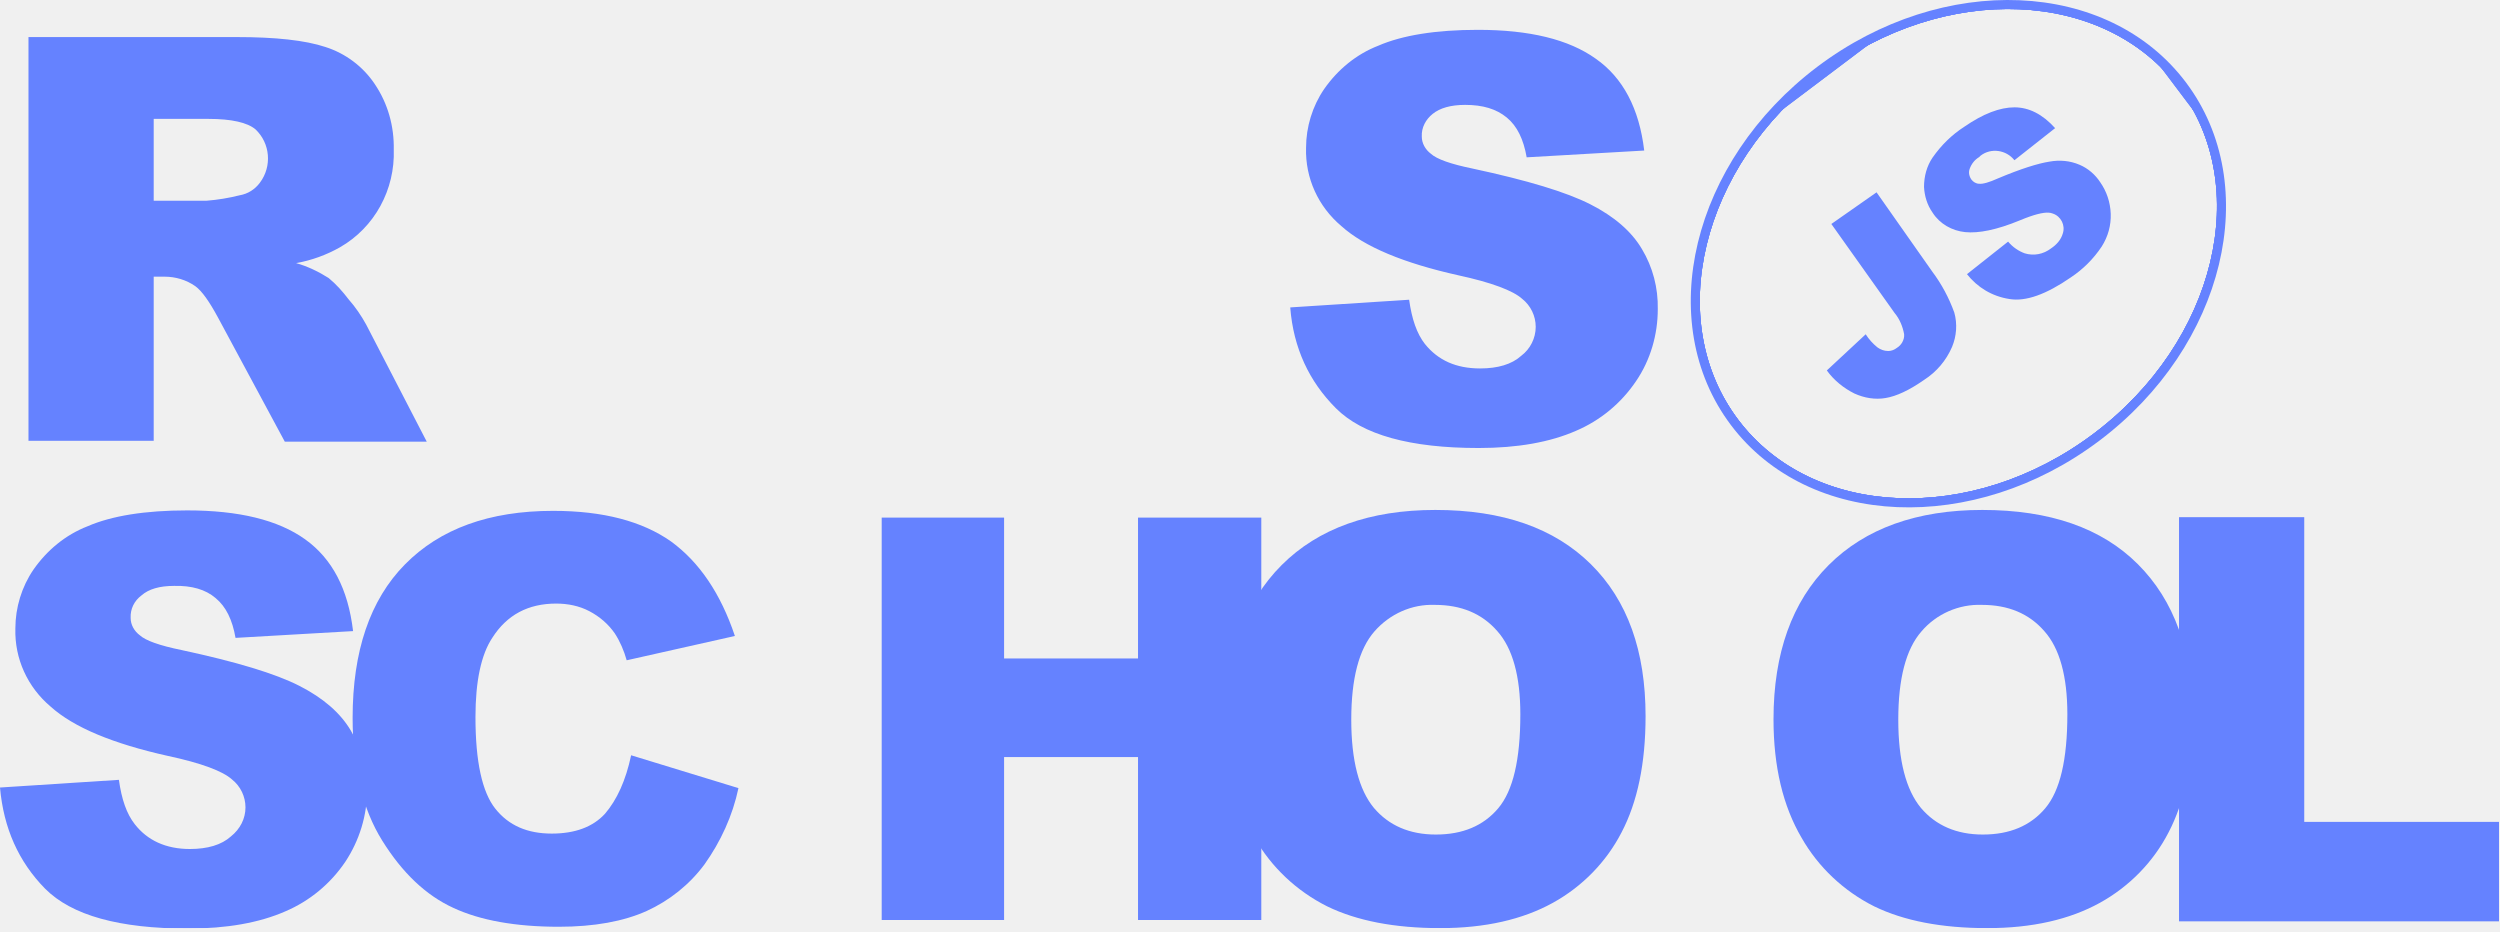
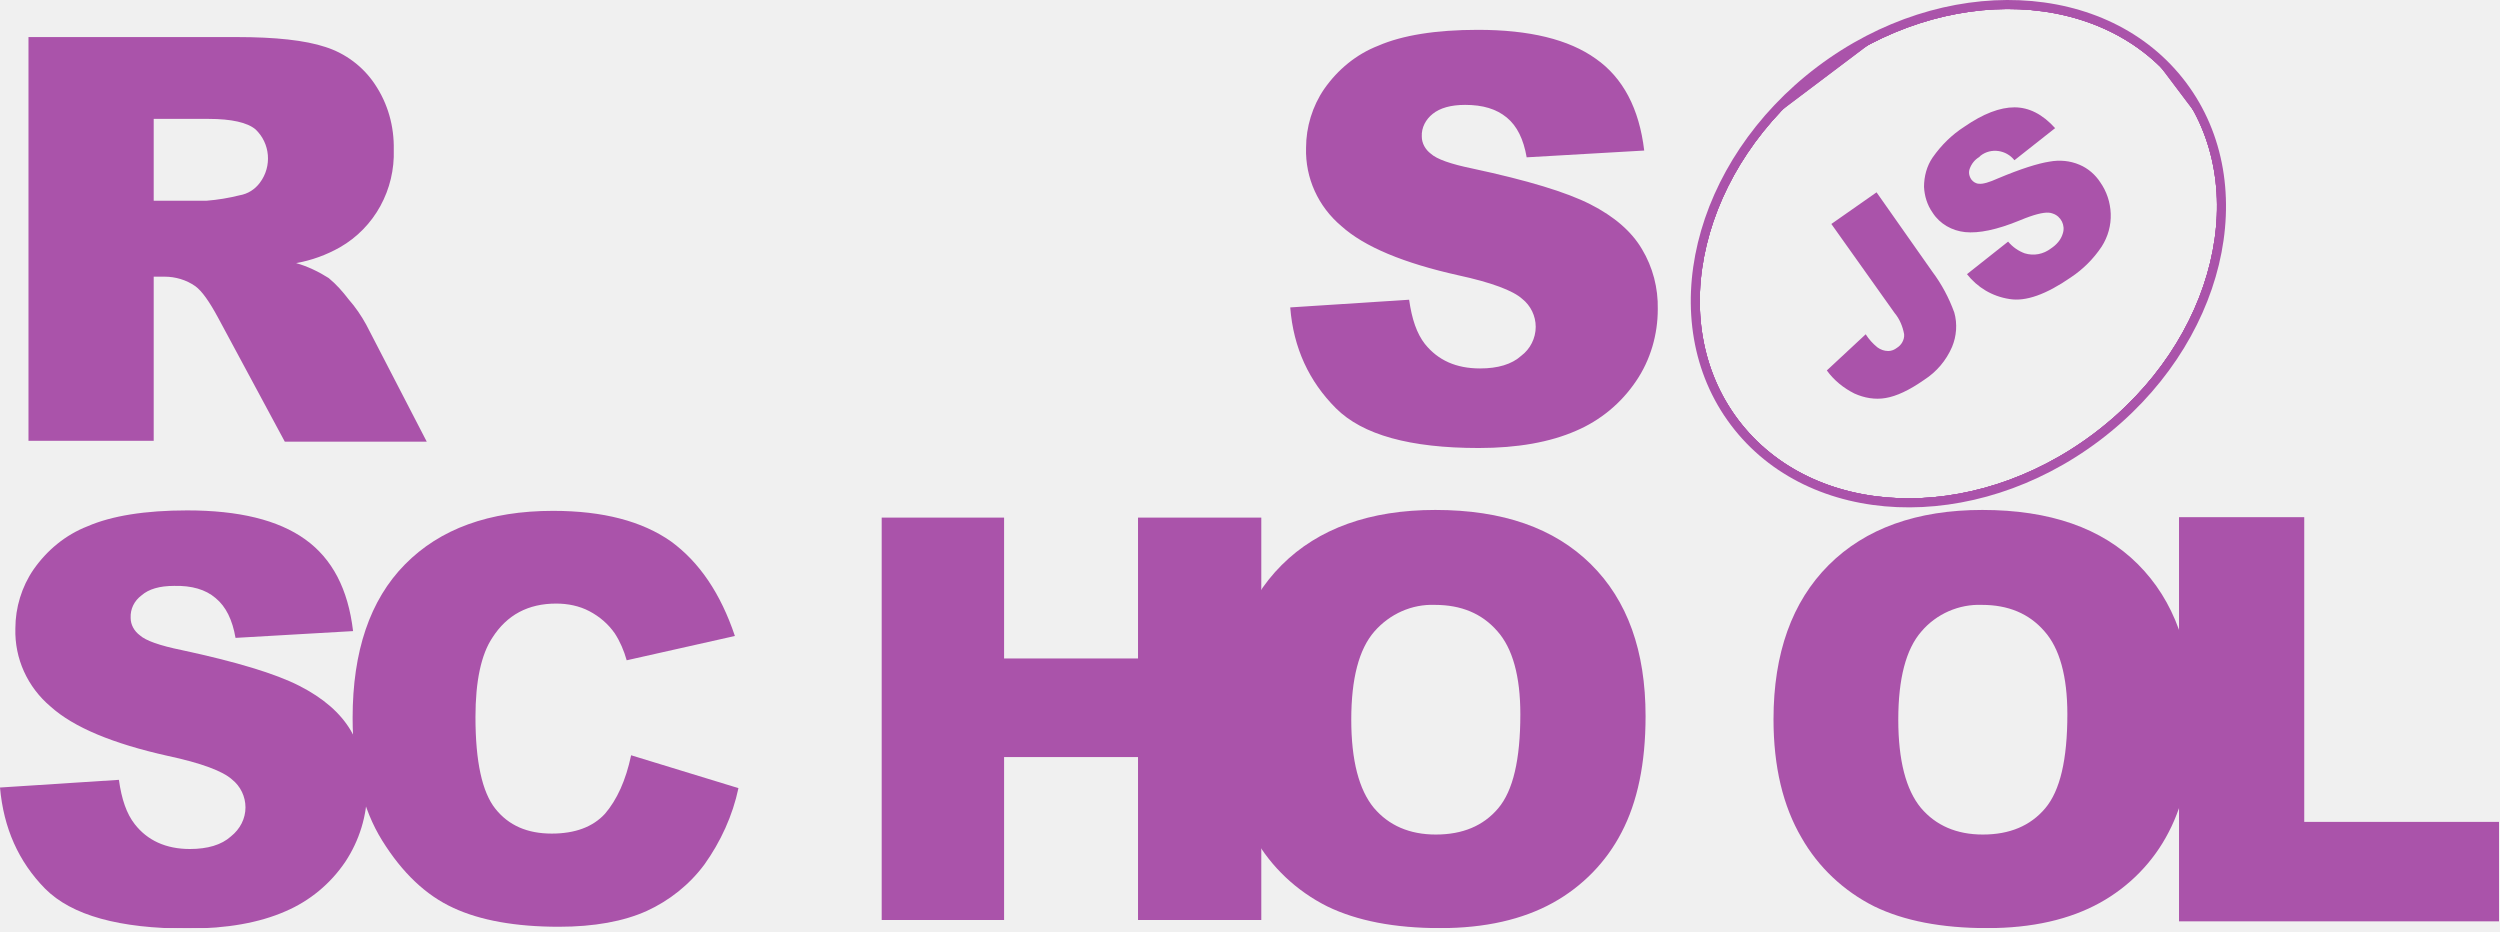
<svg xmlns="http://www.w3.org/2000/svg" width="553" height="206" viewBox="0 0 553 206" fill="none">
  <g clip-path="url(#clip0_107_9)">
    <mask id="mask0_107_9" style="mask-type:luminance" maskUnits="userSpaceOnUse" x="0" y="0" width="553" height="206">
      <path d="M552.8 0H0V205.3H552.8V0Z" fill="white" />
    </mask>
    <g mask="url(#mask0_107_9)">
-       <path d="M285.4 68L311.7 66.3C312.3 70.6 313.4 73.8 315.2 76.1C318.1 79.7 322.1 81.5 327.4 81.5C331.3 81.5 334.4 80.6 336.5 78.7C338.5 77.2 339.7 74.8 339.7 72.3C339.7 69.9 338.6 67.6 336.7 66.1C334.7 64.3 330 62.5 322.6 60.9C310.5 58.2 301.8 54.6 296.7 50C291.6 45.7 288.7 39.4 288.9 32.7C288.9 28.1 290.3 23.5 292.9 19.7C295.9 15.4 300 12 304.9 10.1C310.2 7.8 317.6 6.6 326.9 6.6C338.3 6.6 347 8.7 353 13C359 17.2 362.6 24 363.7 33.3L337.7 34.8C337 30.8 335.6 27.9 333.3 26C331 24.1 328 23.2 324.1 23.2C320.9 23.2 318.5 23.9 316.9 25.2C315.4 26.4 314.4 28.2 314.5 30.2C314.5 31.7 315.3 33.1 316.5 34C317.8 35.2 320.9 36.3 325.8 37.3C337.9 39.9 346.5 42.5 351.8 45.2C357.1 47.9 360.9 51.2 363.2 55.1C365.6 59.1 366.8 63.7 366.7 68.4C366.7 74 365.1 79.6 361.9 84.3C358.6 89.2 354 93 348.6 95.3C342.9 97.8 335.7 99.1 327.1 99.1C311.9 99.1 301.4 96.2 295.5 90.3C289.6 84.4 286.1 77 285.4 68ZM6.3 97.6V8.2H52.4C60.9 8.2 67.5 8.9 72 10.4C76.4 11.8 80.3 14.7 82.9 18.6C85.8 22.9 87.2 27.9 87.1 33.1C87.4 41.9 82.9 50.3 75.2 54.7C72.2 56.4 68.9 57.6 65.5 58.2C68 58.9 70.5 60.1 72.7 61.5C74.4 62.9 75.8 64.5 77.1 66.2C78.6 67.9 79.9 69.8 81 71.8L94.4 97.7H63L48.2 70.2C46.3 66.7 44.7 64.4 43.2 63.3C41.2 61.9 38.8 61.2 36.4 61.2H34V97.5H6.3V97.6ZM34 44.4H45.7C48.2 44.2 50.6 43.8 53 43.2C54.8 42.9 56.4 41.9 57.5 40.4C60.2 36.8 59.8 31.7 56.5 28.6C54.7 27.1 51.2 26.3 46.2 26.3H34V44.4ZM0 174.2L26.3 172.5C26.9 176.8 28 180 29.8 182.3C32.6 185.9 36.7 187.8 42 187.8C45.9 187.8 49 186.9 51.1 185C53.1 183.4 54.3 181.1 54.3 178.6C54.3 176.2 53.2 173.9 51.3 172.4C49.3 170.6 44.6 168.8 37.1 167.2C25 164.5 16.3 160.9 11.2 156.3C6.1 152 3.2 145.7 3.4 139C3.4 134.4 4.8 129.8 7.4 126C10.4 121.7 14.5 118.3 19.4 116.4C24.7 114.1 32.1 112.9 41.4 112.9C52.8 112.9 61.5 115 67.5 119.3C73.5 123.6 77 130.3 78.1 139.6L52.1 141.1C51.4 137.1 50 134.2 47.7 132.3C45.5 130.4 42.4 129.5 38.5 129.6C35.3 129.6 32.9 130.3 31.3 131.7C29.7 132.9 28.8 134.7 28.9 136.7C28.9 138.2 29.7 139.6 30.9 140.5C32.2 141.7 35.3 142.8 40.2 143.8C52.3 146.4 60.9 149 66.2 151.7C71.5 154.4 75.3 157.7 77.6 161.6C80 165.6 81.2 170.2 81.2 174.8C81.2 180.4 79.5 185.9 76.4 190.6C73.1 195.5 68.5 199.3 63.1 201.6C57.4 204.1 50.2 205.4 41.6 205.4C26.4 205.4 15.9 202.5 10 196.6C4.1 190.6 0.8 183.2 0 174.2Z" fill="#6582FF" />
-       <path d="M139.605 167.065L163.344 174.333C162.069 180.407 159.42 186.182 155.791 191.26C152.455 195.74 148.041 199.225 143.038 201.515C137.937 203.805 131.463 205 123.615 205C114.1 205 106.252 203.606 100.268 200.818C94.186 198.03 88.987 193.052 84.573 185.983C80.158 178.913 78 169.853 78 158.801C78 144.065 81.826 132.714 89.575 124.848C97.325 116.983 108.214 113 122.34 113C133.425 113 142.057 115.29 148.433 119.771C154.712 124.351 159.42 131.32 162.559 140.68L138.624 146.056C138.035 143.965 137.152 141.874 135.975 140.082C134.504 137.991 132.64 136.398 130.384 135.203C128.127 134.009 125.577 133.511 123.026 133.511C116.846 133.511 112.138 136 108.9 141.078C106.448 144.762 105.173 150.636 105.173 158.602C105.173 168.459 106.644 175.229 109.587 178.913C112.53 182.597 116.65 184.39 122.045 184.39C127.245 184.39 131.168 182.896 133.817 180.009C136.466 176.922 138.428 172.641 139.605 167.065ZM195.029 114.494H222.104V145.658H251.729V114.494H279V203.506H251.729V167.463H222.104V203.506H195.029V114.494Z" fill="#6582FF" />
-       <path d="M271.3 159.1C271.3 144.5 275.4 133.1 283.5 125C291.6 116.9 303 112.8 317.5 112.8C332.4 112.8 343.8 116.8 351.9 124.8C360 132.8 364 144 364 158.4C364 168.9 362.2 177.4 358.7 184.1C355.3 190.7 350 196.1 343.5 199.7C336.8 203.4 328.5 205.3 318.6 205.3C308.5 205.3 300.2 203.7 293.6 200.5C286.8 197.1 281.2 191.8 277.5 185.3C273.4 178.3 271.3 169.6 271.3 159.1ZM298.9 159.2C298.9 168.2 300.6 174.7 303.9 178.7C307.2 182.6 311.8 184.6 317.6 184.6C323.5 184.6 328.1 182.7 331.4 178.8C334.7 174.9 336.3 168 336.3 158C336.3 149.6 334.6 143.4 331.2 139.6C327.8 135.7 323.2 133.8 317.4 133.8C312.3 133.6 307.4 135.8 304 139.7C300.6 143.6 298.9 150.1 298.9 159.2ZM392.3 159.1C392.3 144.5 396.4 133.1 404.5 125C412.6 116.9 424 112.8 438.5 112.8C453.4 112.8 464.9 116.8 472.9 124.8C480.9 132.8 485 144 485 158.4C485 168.9 483.2 177.4 479.7 184.1C476.3 190.7 471 196.1 464.5 199.7C457.8 203.4 449.5 205.3 439.6 205.3C429.5 205.3 421.2 203.7 414.6 200.5C407.8 197.1 402.2 191.8 398.5 185.3C394.4 178.3 392.3 169.6 392.3 159.1ZM419.9 159.2C419.9 168.2 421.6 174.7 424.9 178.7C428.2 182.6 432.8 184.6 438.6 184.6C444.5 184.6 449.1 182.7 452.4 178.8C455.7 174.9 457.3 168 457.3 158C457.3 149.6 455.6 143.4 452.2 139.6C448.8 135.7 444.2 133.8 438.4 133.8C433.3 133.6 428.3 135.8 425 139.7C421.6 143.6 419.9 150.1 419.9 159.2Z" fill="#6582FF" />
-       <path d="M482.1 114.4H509.7V181.8H552.8V203.8H482V114.4H482.1Z" fill="#6582FF" />
+       <path d="M285.4 68L311.7 66.3C312.3 70.6 313.4 73.8 315.2 76.1C318.1 79.7 322.1 81.5 327.4 81.5C331.3 81.5 334.4 80.6 336.5 78.7C338.5 77.2 339.7 74.8 339.7 72.3C339.7 69.9 338.6 67.6 336.7 66.1C334.7 64.3 330 62.5 322.6 60.9C310.5 58.2 301.8 54.6 296.7 50C291.6 45.7 288.7 39.4 288.9 32.7C288.9 28.1 290.3 23.5 292.9 19.7C295.9 15.4 300 12 304.9 10.1C310.2 7.8 317.6 6.6 326.9 6.6C338.3 6.6 347 8.7 353 13C359 17.2 362.6 24 363.7 33.3L337.7 34.8C337 30.8 335.6 27.9 333.3 26C331 24.1 328 23.2 324.1 23.2C320.9 23.2 318.5 23.9 316.9 25.2C315.4 26.4 314.4 28.2 314.5 30.2C314.5 31.7 315.3 33.1 316.5 34C317.8 35.2 320.9 36.3 325.8 37.3C337.9 39.9 346.5 42.5 351.8 45.2C357.1 47.9 360.9 51.2 363.2 55.1C365.6 59.1 366.8 63.7 366.7 68.4C366.7 74 365.1 79.6 361.9 84.3C358.6 89.2 354 93 348.6 95.3C342.9 97.8 335.7 99.1 327.1 99.1C311.9 99.1 301.4 96.2 295.5 90.3C289.6 84.4 286.1 77 285.4 68ZM6.3 97.6V8.2H52.4C60.9 8.2 67.5 8.9 72 10.4C76.4 11.8 80.3 14.7 82.9 18.6C85.8 22.9 87.2 27.9 87.1 33.1C87.4 41.9 82.9 50.3 75.2 54.7C72.2 56.4 68.9 57.6 65.5 58.2C68 58.9 70.5 60.1 72.7 61.5C74.4 62.9 75.8 64.5 77.1 66.2C78.6 67.9 79.9 69.8 81 71.8L94.4 97.7H63L48.2 70.2C46.3 66.7 44.7 64.4 43.2 63.3C41.2 61.9 38.8 61.2 36.4 61.2H34V97.5H6.3V97.6ZM34 44.4H45.7C48.2 44.2 50.6 43.8 53 43.2C54.8 42.9 56.4 41.9 57.5 40.4C60.2 36.8 59.8 31.7 56.5 28.6C54.7 27.1 51.2 26.3 46.2 26.3H34V44.4ZM0 174.2L26.3 172.5C26.9 176.8 28 180 29.8 182.3C32.6 185.9 36.7 187.8 42 187.8C45.9 187.8 49 186.9 51.1 185C53.1 183.4 54.3 181.1 54.3 178.6C54.3 176.2 53.2 173.9 51.3 172.4C49.3 170.6 44.6 168.8 37.1 167.2C25 164.5 16.3 160.9 11.2 156.3C6.1 152 3.2 145.7 3.4 139C3.4 134.4 4.8 129.8 7.4 126C10.4 121.7 14.5 118.3 19.4 116.4C24.7 114.1 32.1 112.9 41.4 112.9C52.8 112.9 61.5 115 67.5 119.3C73.5 123.6 77 130.3 78.1 139.6L52.1 141.1C51.4 137.1 50 134.2 47.7 132.3C45.5 130.4 42.4 129.5 38.5 129.6C35.3 129.6 32.9 130.3 31.3 131.7C29.7 132.9 28.8 134.7 28.9 136.7C28.9 138.2 29.7 139.6 30.9 140.5C32.2 141.7 35.3 142.8 40.2 143.8C52.3 146.4 60.9 149 66.2 151.7C71.5 154.4 75.3 157.7 77.6 161.6C80 165.6 81.2 170.2 81.2 174.8C81.2 180.4 79.5 185.9 76.4 190.6C73.1 195.5 68.5 199.3 63.1 201.6C57.4 204.1 50.2 205.4 41.6 205.4C26.4 205.4 15.9 202.5 10 196.6C4.1 190.6 0.8 183.2 0 174.2Z" fill="#aa53aa" />
+       <path d="M139.605 167.065L163.344 174.333C162.069 180.407 159.42 186.182 155.791 191.26C152.455 195.74 148.041 199.225 143.038 201.515C137.937 203.805 131.463 205 123.615 205C114.1 205 106.252 203.606 100.268 200.818C94.186 198.03 88.987 193.052 84.573 185.983C80.158 178.913 78 169.853 78 158.801C78 144.065 81.826 132.714 89.575 124.848C97.325 116.983 108.214 113 122.34 113C133.425 113 142.057 115.29 148.433 119.771C154.712 124.351 159.42 131.32 162.559 140.68L138.624 146.056C138.035 143.965 137.152 141.874 135.975 140.082C134.504 137.991 132.64 136.398 130.384 135.203C128.127 134.009 125.577 133.511 123.026 133.511C116.846 133.511 112.138 136 108.9 141.078C106.448 144.762 105.173 150.636 105.173 158.602C105.173 168.459 106.644 175.229 109.587 178.913C112.53 182.597 116.65 184.39 122.045 184.39C127.245 184.39 131.168 182.896 133.817 180.009C136.466 176.922 138.428 172.641 139.605 167.065ZM195.029 114.494H222.104V145.658H251.729V114.494H279V203.506H251.729V167.463H222.104V203.506H195.029V114.494Z" fill="#aa53aa" />
+       <path d="M271.3 159.1C271.3 144.5 275.4 133.1 283.5 125C291.6 116.9 303 112.8 317.5 112.8C332.4 112.8 343.8 116.8 351.9 124.8C360 132.8 364 144 364 158.4C364 168.9 362.2 177.4 358.7 184.1C355.3 190.7 350 196.1 343.5 199.7C336.8 203.4 328.5 205.3 318.6 205.3C308.5 205.3 300.2 203.7 293.6 200.5C286.8 197.1 281.2 191.8 277.5 185.3C273.4 178.3 271.3 169.6 271.3 159.1ZM298.9 159.2C298.9 168.2 300.6 174.7 303.9 178.7C307.2 182.6 311.8 184.6 317.6 184.6C323.5 184.6 328.1 182.7 331.4 178.8C334.7 174.9 336.3 168 336.3 158C336.3 149.6 334.6 143.4 331.2 139.6C327.8 135.7 323.2 133.8 317.4 133.8C312.3 133.6 307.4 135.8 304 139.7C300.6 143.6 298.9 150.1 298.9 159.2ZM392.3 159.1C392.3 144.5 396.4 133.1 404.5 125C412.6 116.9 424 112.8 438.5 112.8C453.4 112.8 464.9 116.8 472.9 124.8C480.9 132.8 485 144 485 158.4C485 168.9 483.2 177.4 479.7 184.1C476.3 190.7 471 196.1 464.5 199.7C457.8 203.4 449.5 205.3 439.6 205.3C429.5 205.3 421.2 203.7 414.6 200.5C407.8 197.1 402.2 191.8 398.5 185.3C394.4 178.3 392.3 169.6 392.3 159.1ZM419.9 159.2C419.9 168.2 421.6 174.7 424.9 178.7C428.2 182.6 432.8 184.6 438.6 184.6C444.5 184.6 449.1 182.7 452.4 178.8C455.7 174.9 457.3 168 457.3 158C457.3 149.6 455.6 143.4 452.2 139.6C448.8 135.7 444.2 133.8 438.4 133.8C433.3 133.6 428.3 135.8 425 139.7C421.6 143.6 419.9 150.1 419.9 159.2Z" fill="#aa53aa" />
+       <path d="M482.1 114.4H509.7V181.8H552.8V203.8H482V114.4H482.1Z" fill="#aa53aa" />
      <mask id="mask1_107_9" style="mask-type:luminance" maskUnits="userSpaceOnUse" x="374" y="0" width="119" height="113">
        <path d="M464.372 97.485C492.159 76.545 500.728 41.048 483.51 18.201C466.293 -4.647 429.81 -6.193 402.022 14.747C374.235 35.687 365.666 71.184 382.884 94.031C400.101 116.878 436.584 118.425 464.372 97.485Z" fill="white" />
      </mask>
      <g mask="url(#mask1_107_9)">
        <mask id="mask2_107_9" style="mask-type:luminance" maskUnits="userSpaceOnUse" x="312" y="-64" width="243" height="241">
          <path d="M312.018 44.785L455.611 -63.424L554.973 68.429L411.38 176.638L312.018 44.785Z" fill="white" />
        </mask>
        <g mask="url(#mask2_107_9)">
          <mask id="mask3_107_9" style="mask-type:luminance" maskUnits="userSpaceOnUse" x="374" y="0" width="119" height="113">
            <path d="M464.372 97.485C492.159 76.544 500.728 41.048 483.51 18.201C466.293 -4.647 429.81 -6.193 402.022 14.747C374.235 35.687 365.666 71.184 382.884 94.031C400.101 116.878 436.584 118.425 464.372 97.485Z" fill="white" />
          </mask>
          <g mask="url(#mask3_107_9)">
            <mask id="mask4_107_9" style="mask-type:luminance" maskUnits="userSpaceOnUse" x="352" y="-23" width="163" height="160">
              <path d="M352.004 53.589L452.552 -22.18L514.96 60.639L414.412 136.407L352.004 53.589Z" fill="white" />
            </mask>
            <g mask="url(#mask4_107_9)">
-               <path d="M464.372 97.485C492.159 76.545 500.728 41.048 483.51 18.201C466.293 -4.647 429.81 -6.193 402.022 14.747C374.235 35.687 365.666 71.184 382.884 94.031C400.101 116.878 436.584 118.425 464.372 97.485Z" stroke="#6582FF" stroke-width="4" stroke-miterlimit="10" />
+               <path d="M464.372 97.485C492.159 76.545 500.728 41.048 483.51 18.201C466.293 -4.647 429.81 -6.193 402.022 14.747C374.235 35.687 365.666 71.184 382.884 94.031C400.101 116.878 436.584 118.425 464.372 97.485Z" stroke="#aa53aa" stroke-width="4" stroke-miterlimit="10" />
            </g>
            <mask id="mask5_107_9" style="mask-type:luminance" maskUnits="userSpaceOnUse" x="366" y="-18" width="135" height="150">
              <path d="M366.332 103.326L401.035 -17.697L500.717 10.886L466.015 131.91L366.332 103.326Z" fill="white" />
            </mask>
            <g mask="url(#mask5_107_9)">
-               <path d="M352.004 53.589L452.552 -22.18L514.96 60.639L414.412 136.407L352.004 53.589Z" stroke="#6582FF" stroke-width="4" stroke-miterlimit="10" />
+               <path d="M352.004 53.589L452.552 -22.18L514.96 60.639L414.412 136.407L352.004 53.589Z" stroke="#aa53aa" stroke-width="4" stroke-miterlimit="10" />
            </g>
-             <path d="M464.372 97.485C492.159 76.544 500.728 41.048 483.51 18.201C466.293 -4.647 429.81 -6.193 402.022 14.747C374.235 35.687 365.666 71.184 382.884 94.031C400.101 116.878 436.584 118.425 464.372 97.485Z" stroke="#6582FF" stroke-width="4" stroke-miterlimit="10" />
+             <path d="M464.372 97.485C492.159 76.544 500.728 41.048 483.51 18.201C466.293 -4.647 429.81 -6.193 402.022 14.747C374.235 35.687 365.666 71.184 382.884 94.031C400.101 116.878 436.584 118.425 464.372 97.485Z" stroke="#aa53aa" stroke-width="4" stroke-miterlimit="10" />
            <mask id="mask6_107_9" style="mask-type:luminance" maskUnits="userSpaceOnUse" x="352" y="-23" width="163" height="160">
              <path d="M352.004 53.589L452.552 -22.18L514.96 60.639L414.412 136.407L352.004 53.589Z" fill="white" />
            </mask>
            <g mask="url(#mask6_107_9)">
-               <path d="M464.372 97.485C492.159 76.545 500.728 41.048 483.51 18.201C466.293 -4.647 429.81 -6.193 402.022 14.747C374.235 35.687 365.666 71.184 382.884 94.031C400.101 116.878 436.584 118.425 464.372 97.485Z" stroke="#6582FF" stroke-width="4" stroke-miterlimit="10" />
+               <path d="M464.372 97.485C492.159 76.545 500.728 41.048 483.51 18.201C466.293 -4.647 429.81 -6.193 402.022 14.747C374.235 35.687 365.666 71.184 382.884 94.031C400.101 116.878 436.584 118.425 464.372 97.485Z" stroke="#aa53aa" stroke-width="4" stroke-miterlimit="10" />
            </g>
            <mask id="mask7_107_9" style="mask-type:luminance" maskUnits="userSpaceOnUse" x="366" y="-18" width="135" height="150">
              <path d="M366.332 103.326L401.035 -17.697L500.717 10.886L466.015 131.91L366.332 103.326Z" fill="white" />
            </mask>
            <g mask="url(#mask7_107_9)">
-               <path d="M352.004 53.589L452.552 -22.18L514.96 60.639L414.412 136.407L352.004 53.589Z" stroke="#6582FF" stroke-width="4" stroke-miterlimit="10" />
+               <path d="M352.004 53.589L452.552 -22.18L514.96 60.639L414.412 136.407L352.004 53.589Z" stroke="#aa53aa" stroke-width="4" stroke-miterlimit="10" />
            </g>
-             <path d="M312.018 44.785L455.611 -63.424L554.973 68.429L411.38 176.638L312.018 44.785Z" stroke="#6582FF" stroke-width="4" stroke-miterlimit="10" />
+             <path d="M312.018 44.785L455.611 -63.424L554.973 68.429L411.38 176.638L312.018 44.785Z" stroke="#aa53aa" stroke-width="4" stroke-miterlimit="10" />
          </g>
-           <path d="M464.372 97.485C492.159 76.544 500.728 41.048 483.51 18.201C466.293 -4.647 429.81 -6.193 402.022 14.747C374.235 35.687 365.666 71.184 382.884 94.031C400.101 116.878 436.584 118.425 464.372 97.485Z" stroke="#6582FF" stroke-width="4" stroke-miterlimit="10" />
-           <path d="M405.093 49.544L415.093 42.544L427.393 60.044C429.493 62.844 431.093 65.844 432.293 69.144C432.993 71.644 432.793 74.344 431.793 76.744C430.493 79.744 428.393 82.244 425.593 84.044C422.293 86.344 419.493 87.644 417.093 88.044C414.793 88.444 412.393 88.044 410.193 87.044C407.793 85.844 405.693 84.144 404.093 81.944L412.693 73.944C413.393 75.044 414.293 76.044 415.293 76.844C415.993 77.344 416.793 77.644 417.693 77.644C418.393 77.644 419.093 77.344 419.593 76.944C420.593 76.344 421.293 75.144 421.193 73.944C420.893 72.244 420.193 70.544 419.093 69.244L405.093 49.544ZM435.093 60.644L444.193 53.444C445.193 54.644 446.493 55.544 447.893 56.044C449.893 56.644 451.993 56.244 453.693 54.944C454.893 54.144 455.893 53.044 456.293 51.644C456.893 49.844 455.893 47.844 454.093 47.244C453.793 47.144 453.493 47.044 453.193 47.044C451.993 46.944 449.893 47.444 446.793 48.744C441.693 50.844 437.693 51.644 434.693 51.344C431.793 51.044 429.093 49.544 427.493 47.044C426.293 45.344 425.693 43.344 425.593 41.344C425.593 39.044 426.193 36.744 427.493 34.844C429.393 32.144 431.693 29.844 434.493 28.044C438.693 25.144 442.393 23.744 445.593 23.744C448.793 23.744 451.793 25.244 454.593 28.344L445.593 35.444C443.793 33.144 440.393 32.644 438.093 34.444L437.793 34.744C436.793 35.344 436.093 36.244 435.693 37.344C435.393 38.144 435.593 39.044 436.093 39.744C436.493 40.244 437.093 40.644 437.793 40.644C438.593 40.744 439.993 40.344 441.993 39.444C446.993 37.344 450.793 36.144 453.393 35.744C455.593 35.344 457.893 35.544 459.993 36.444C461.893 37.244 463.493 38.644 464.593 40.344C465.993 42.344 466.793 44.744 466.893 47.244C466.993 49.844 466.293 52.344 464.893 54.544C463.093 57.244 460.793 59.544 458.093 61.344C452.593 65.144 448.093 66.744 444.493 66.144C440.593 65.544 437.393 63.544 435.093 60.644Z" fill="#6582FF" />
+           <path d="M464.372 97.485C492.159 76.544 500.728 41.048 483.51 18.201C466.293 -4.647 429.81 -6.193 402.022 14.747C374.235 35.687 365.666 71.184 382.884 94.031C400.101 116.878 436.584 118.425 464.372 97.485Z" stroke="#aa53aa" stroke-width="4" stroke-miterlimit="10" />
+           <path d="M405.093 49.544L415.093 42.544L427.393 60.044C429.493 62.844 431.093 65.844 432.293 69.144C432.993 71.644 432.793 74.344 431.793 76.744C430.493 79.744 428.393 82.244 425.593 84.044C422.293 86.344 419.493 87.644 417.093 88.044C414.793 88.444 412.393 88.044 410.193 87.044C407.793 85.844 405.693 84.144 404.093 81.944L412.693 73.944C413.393 75.044 414.293 76.044 415.293 76.844C415.993 77.344 416.793 77.644 417.693 77.644C418.393 77.644 419.093 77.344 419.593 76.944C420.593 76.344 421.293 75.144 421.193 73.944C420.893 72.244 420.193 70.544 419.093 69.244L405.093 49.544ZM435.093 60.644L444.193 53.444C445.193 54.644 446.493 55.544 447.893 56.044C449.893 56.644 451.993 56.244 453.693 54.944C454.893 54.144 455.893 53.044 456.293 51.644C456.893 49.844 455.893 47.844 454.093 47.244C453.793 47.144 453.493 47.044 453.193 47.044C451.993 46.944 449.893 47.444 446.793 48.744C441.693 50.844 437.693 51.644 434.693 51.344C431.793 51.044 429.093 49.544 427.493 47.044C426.293 45.344 425.693 43.344 425.593 41.344C425.593 39.044 426.193 36.744 427.493 34.844C429.393 32.144 431.693 29.844 434.493 28.044C438.693 25.144 442.393 23.744 445.593 23.744C448.793 23.744 451.793 25.244 454.593 28.344L445.593 35.444C443.793 33.144 440.393 32.644 438.093 34.444L437.793 34.744C436.793 35.344 436.093 36.244 435.693 37.344C435.393 38.144 435.593 39.044 436.093 39.744C436.493 40.244 437.093 40.644 437.793 40.644C438.593 40.744 439.993 40.344 441.993 39.444C446.993 37.344 450.793 36.144 453.393 35.744C455.593 35.344 457.893 35.544 459.993 36.444C461.893 37.244 463.493 38.644 464.593 40.344C465.993 42.344 466.793 44.744 466.893 47.244C466.993 49.844 466.293 52.344 464.893 54.544C463.093 57.244 460.793 59.544 458.093 61.344C452.593 65.144 448.093 66.744 444.493 66.144C440.593 65.544 437.393 63.544 435.093 60.644Z" fill="#aa53aa" />
        </g>
      </g>
    </g>
  </g>
  <defs>
    <clipPath id="clip0_107_9">
      <rect width="553" height="206" fill="white" />
    </clipPath>
  </defs>
</svg>
